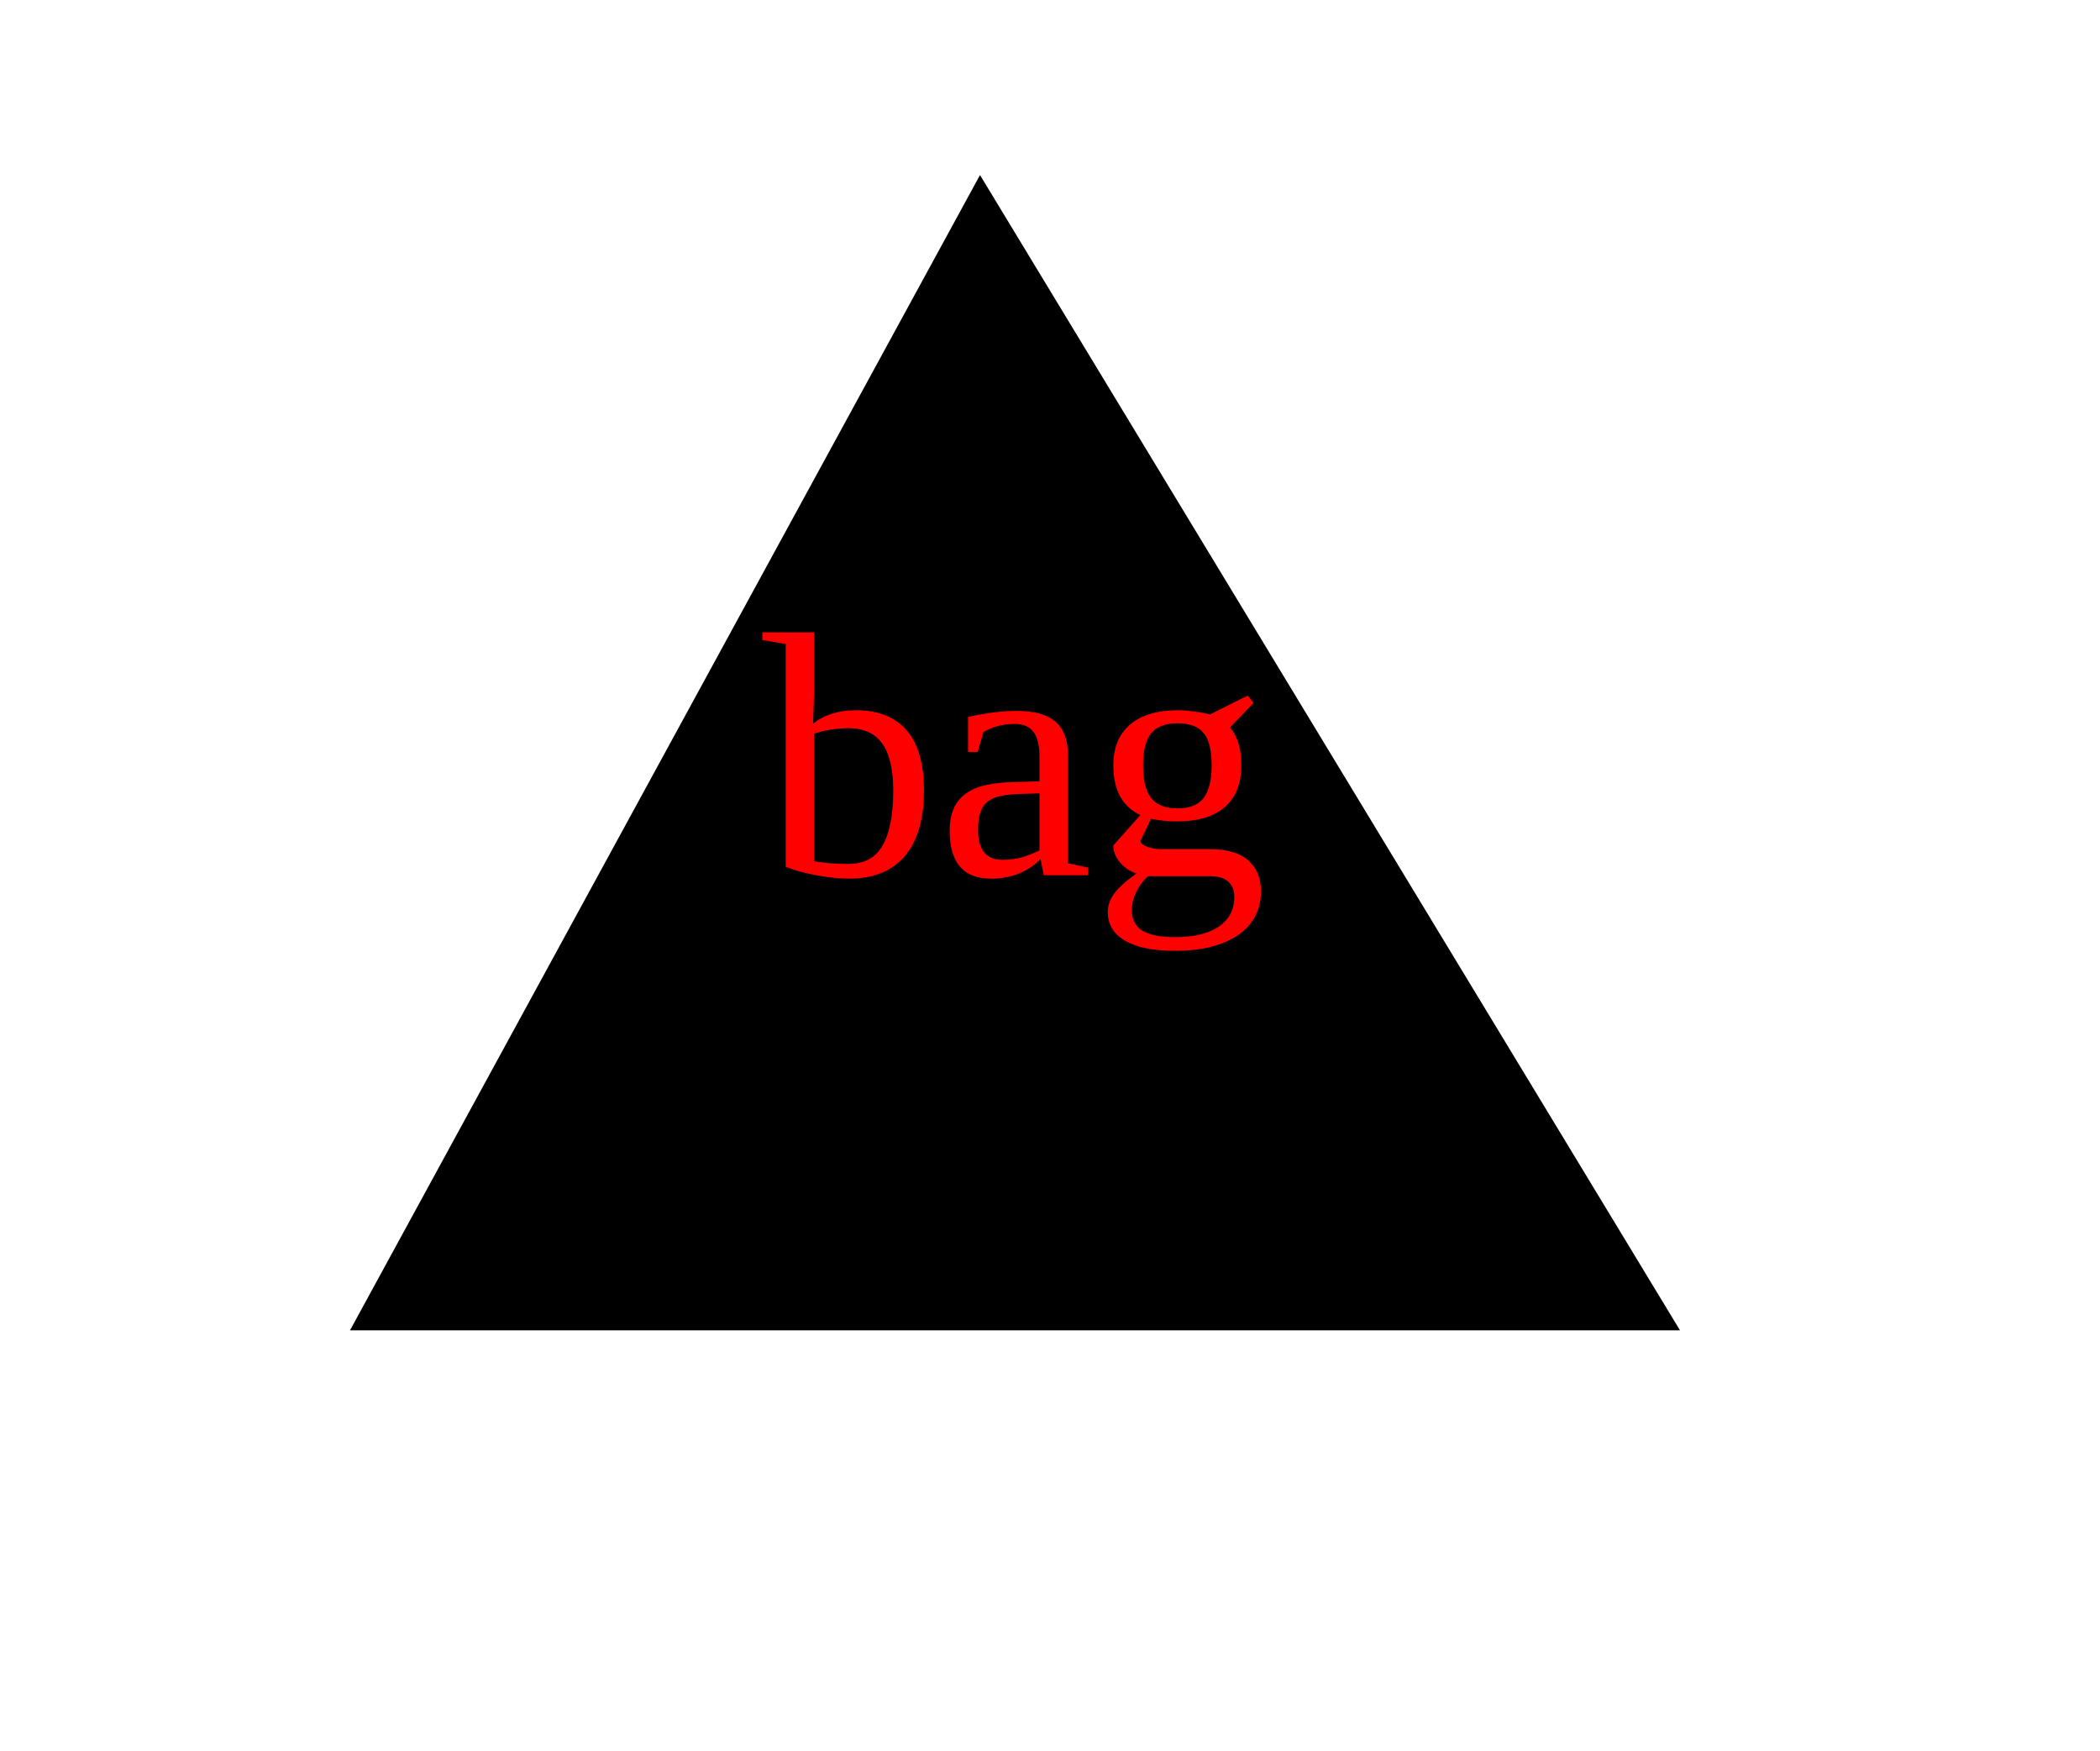
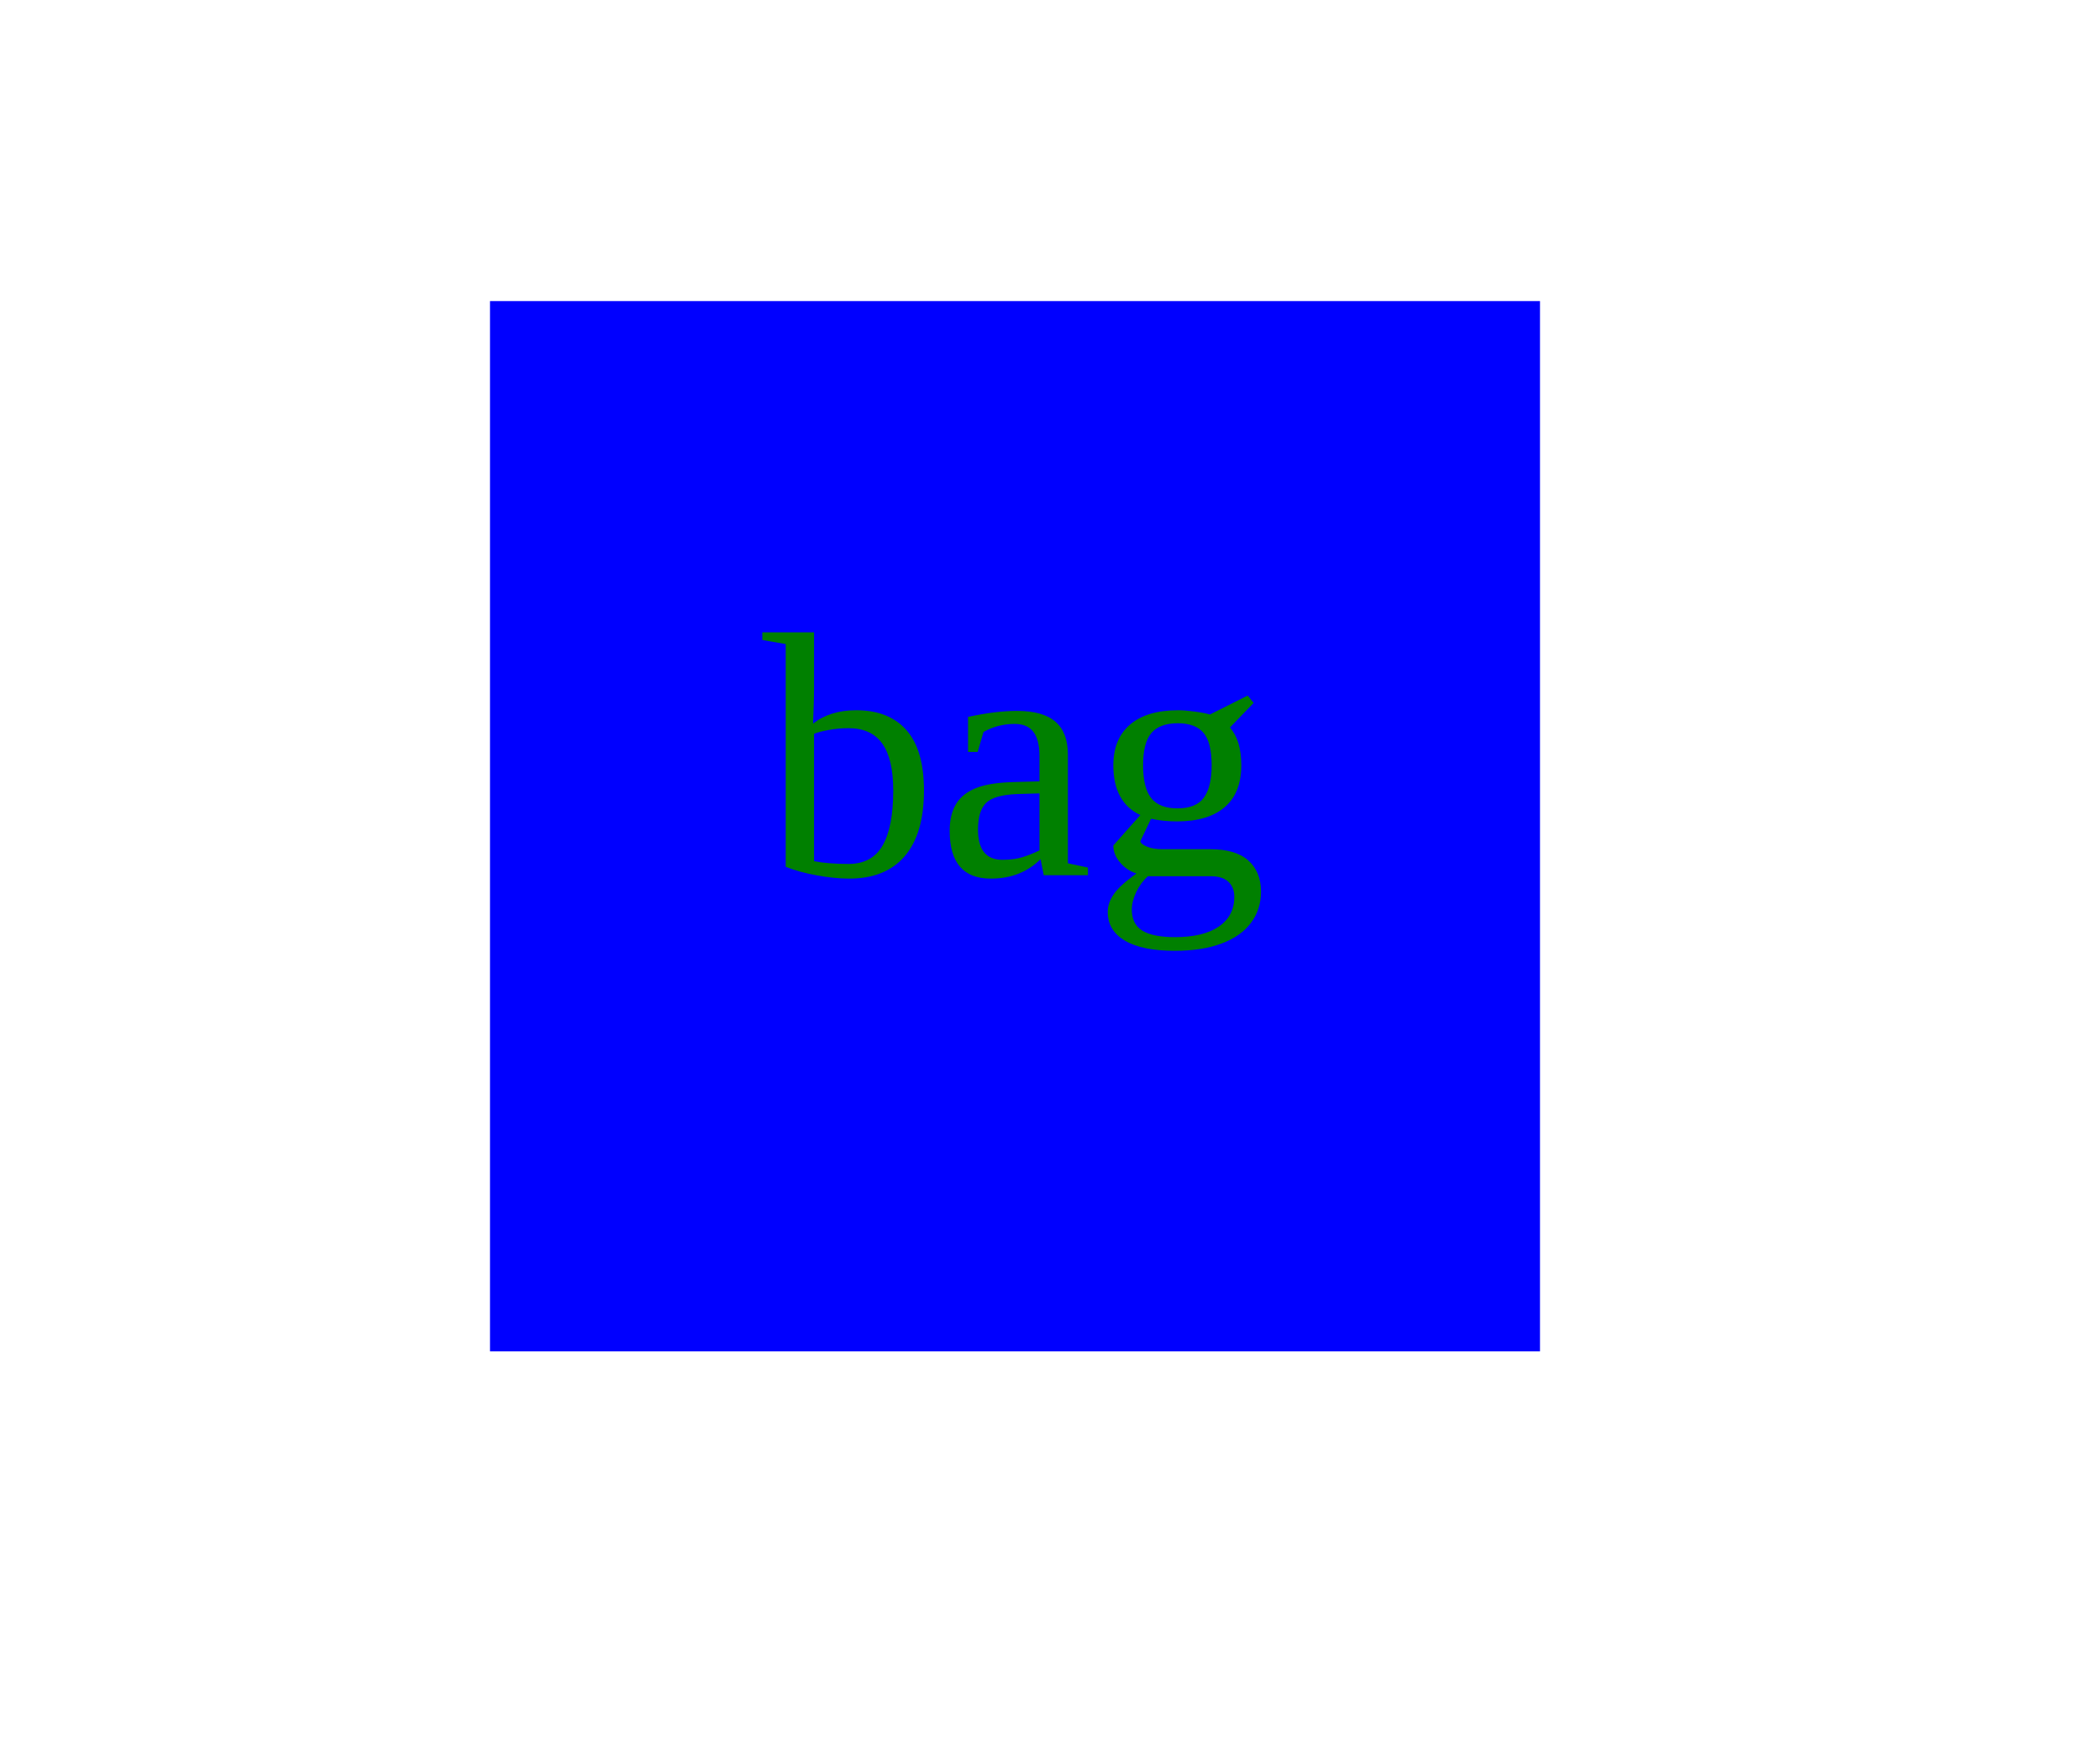
<svg width="300" height="250" style="background-color: white">
-   <polygon points="140, 25 240, 190 50, 190" fill="black" />
-   <text x="145" y="125" font-size="50" text-anchor="middle" fill="red">bag</text>
+   <rect x="70" y="43" width="150" height="150" fill="blue" />
+   <text x="145" y="125" font-size="50" text-anchor="middle" fill="green">bag</text>
</svg>
